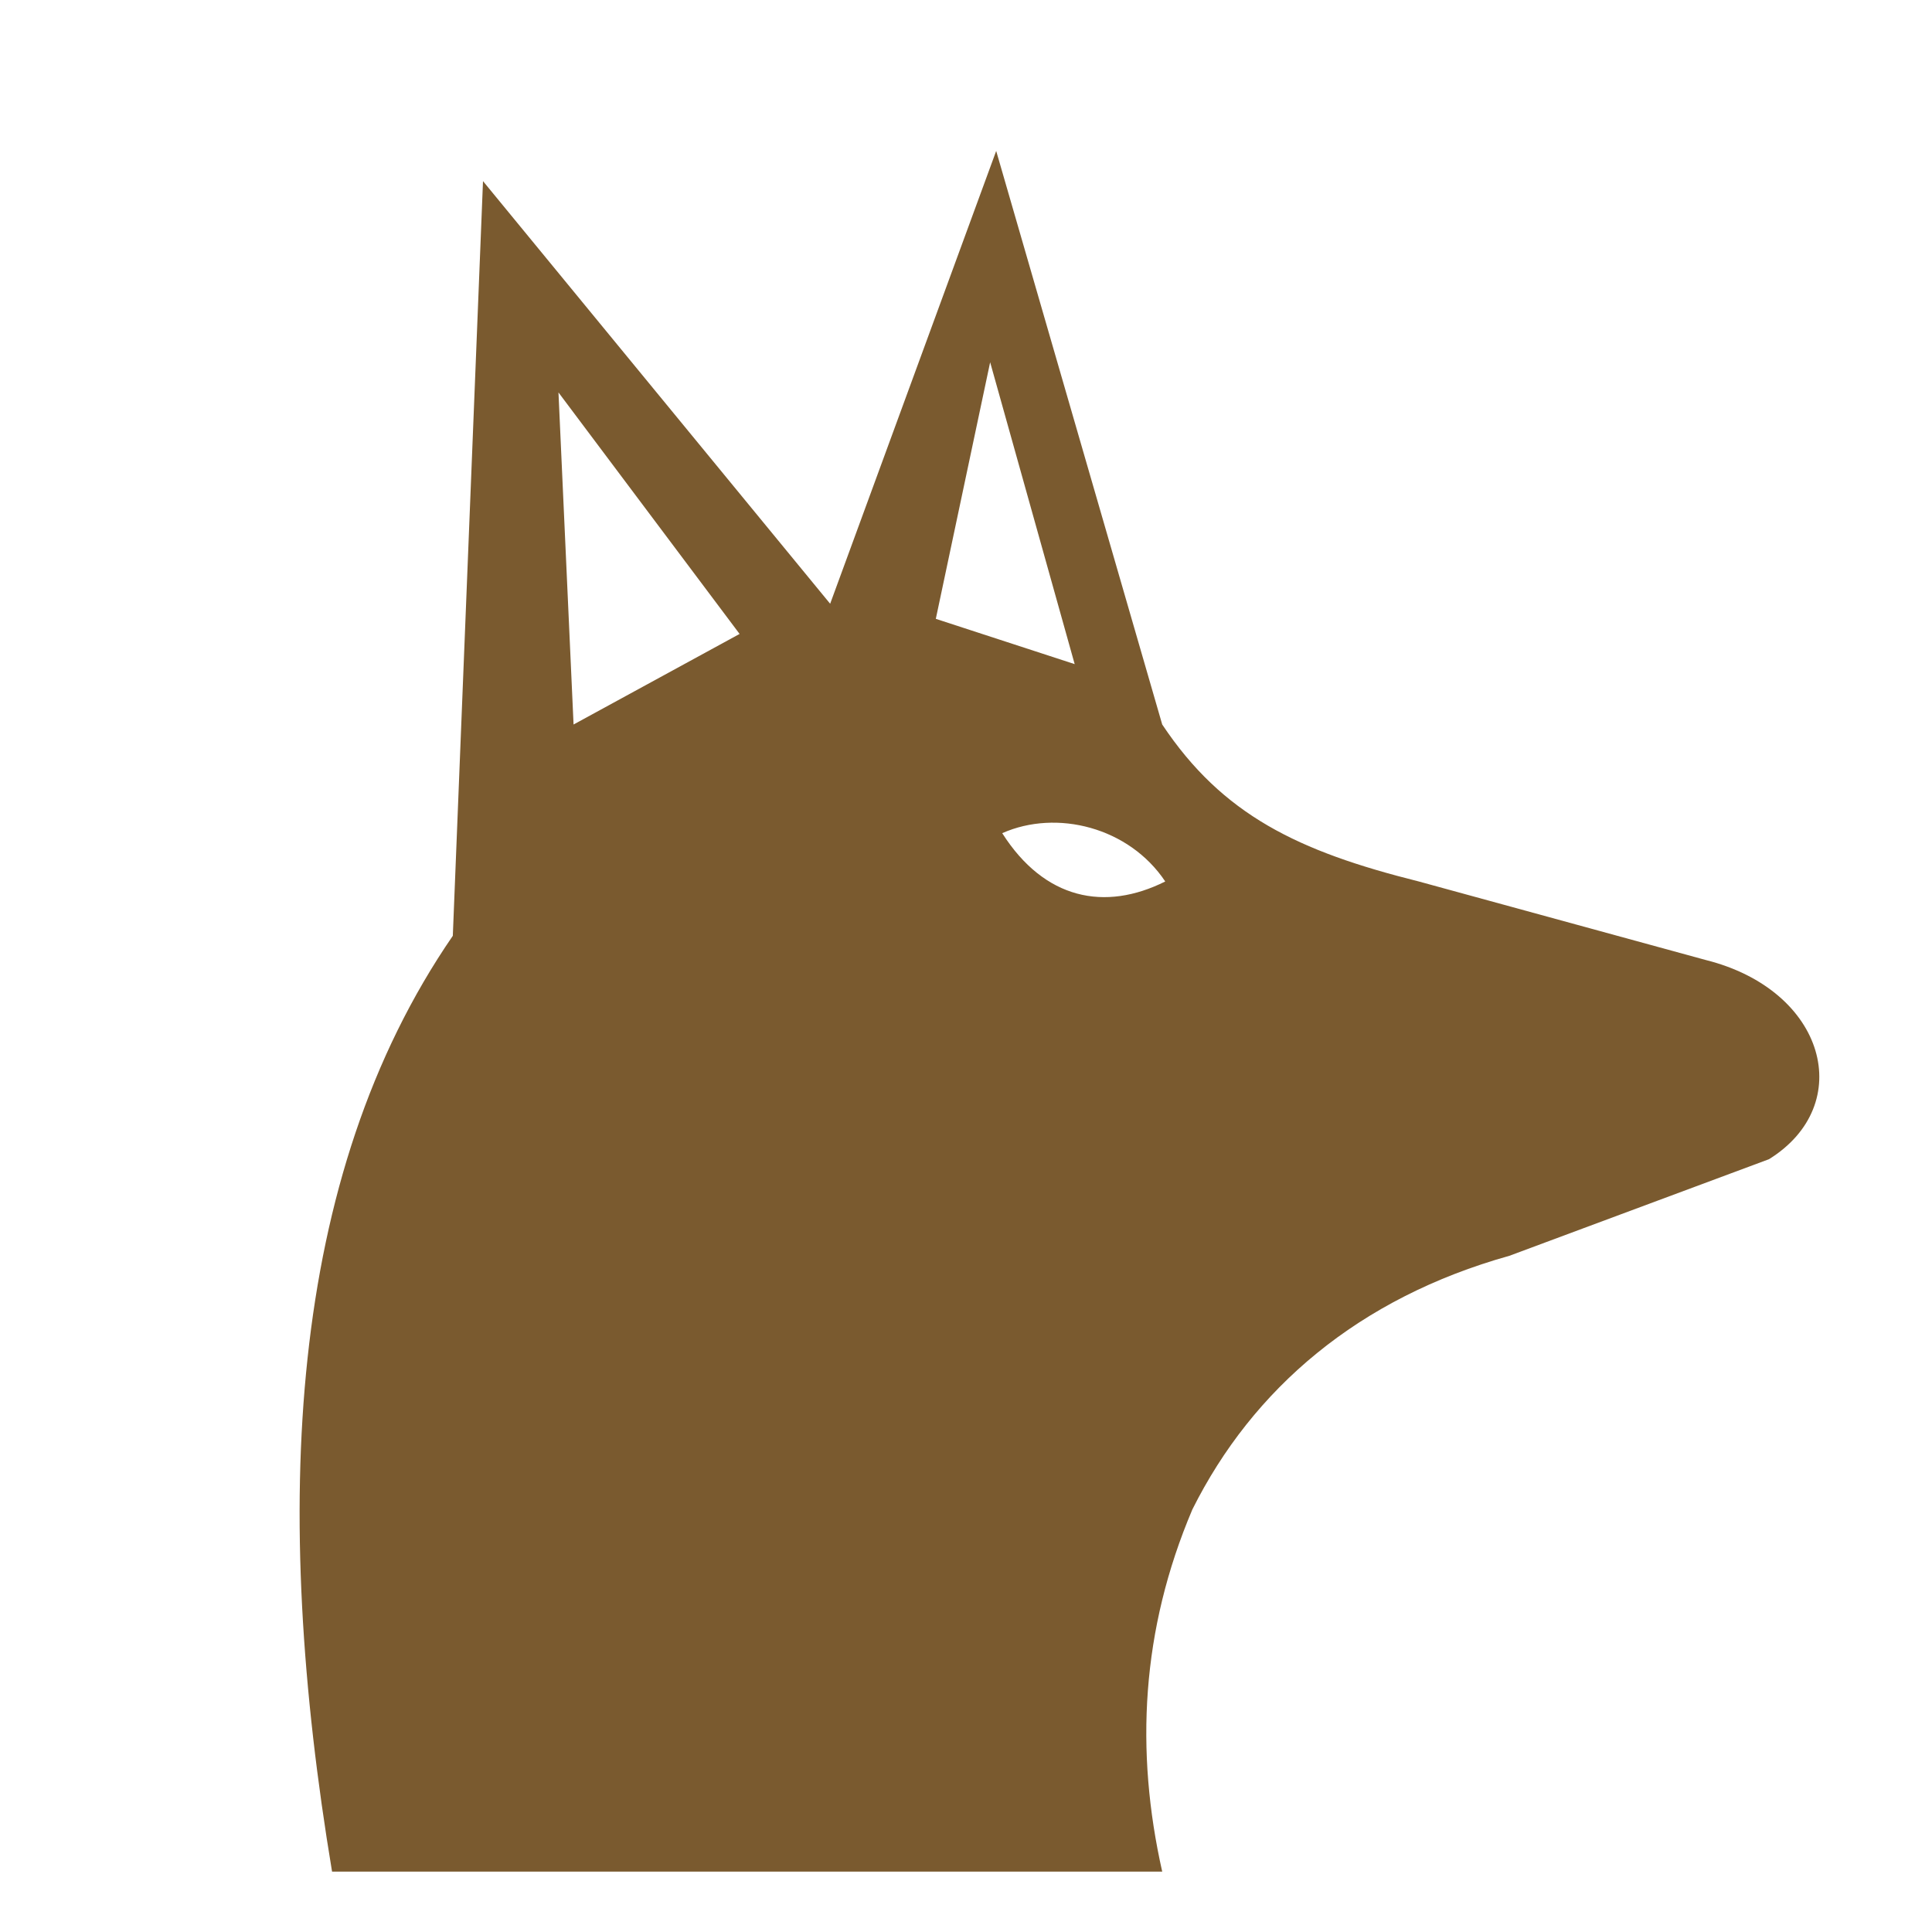
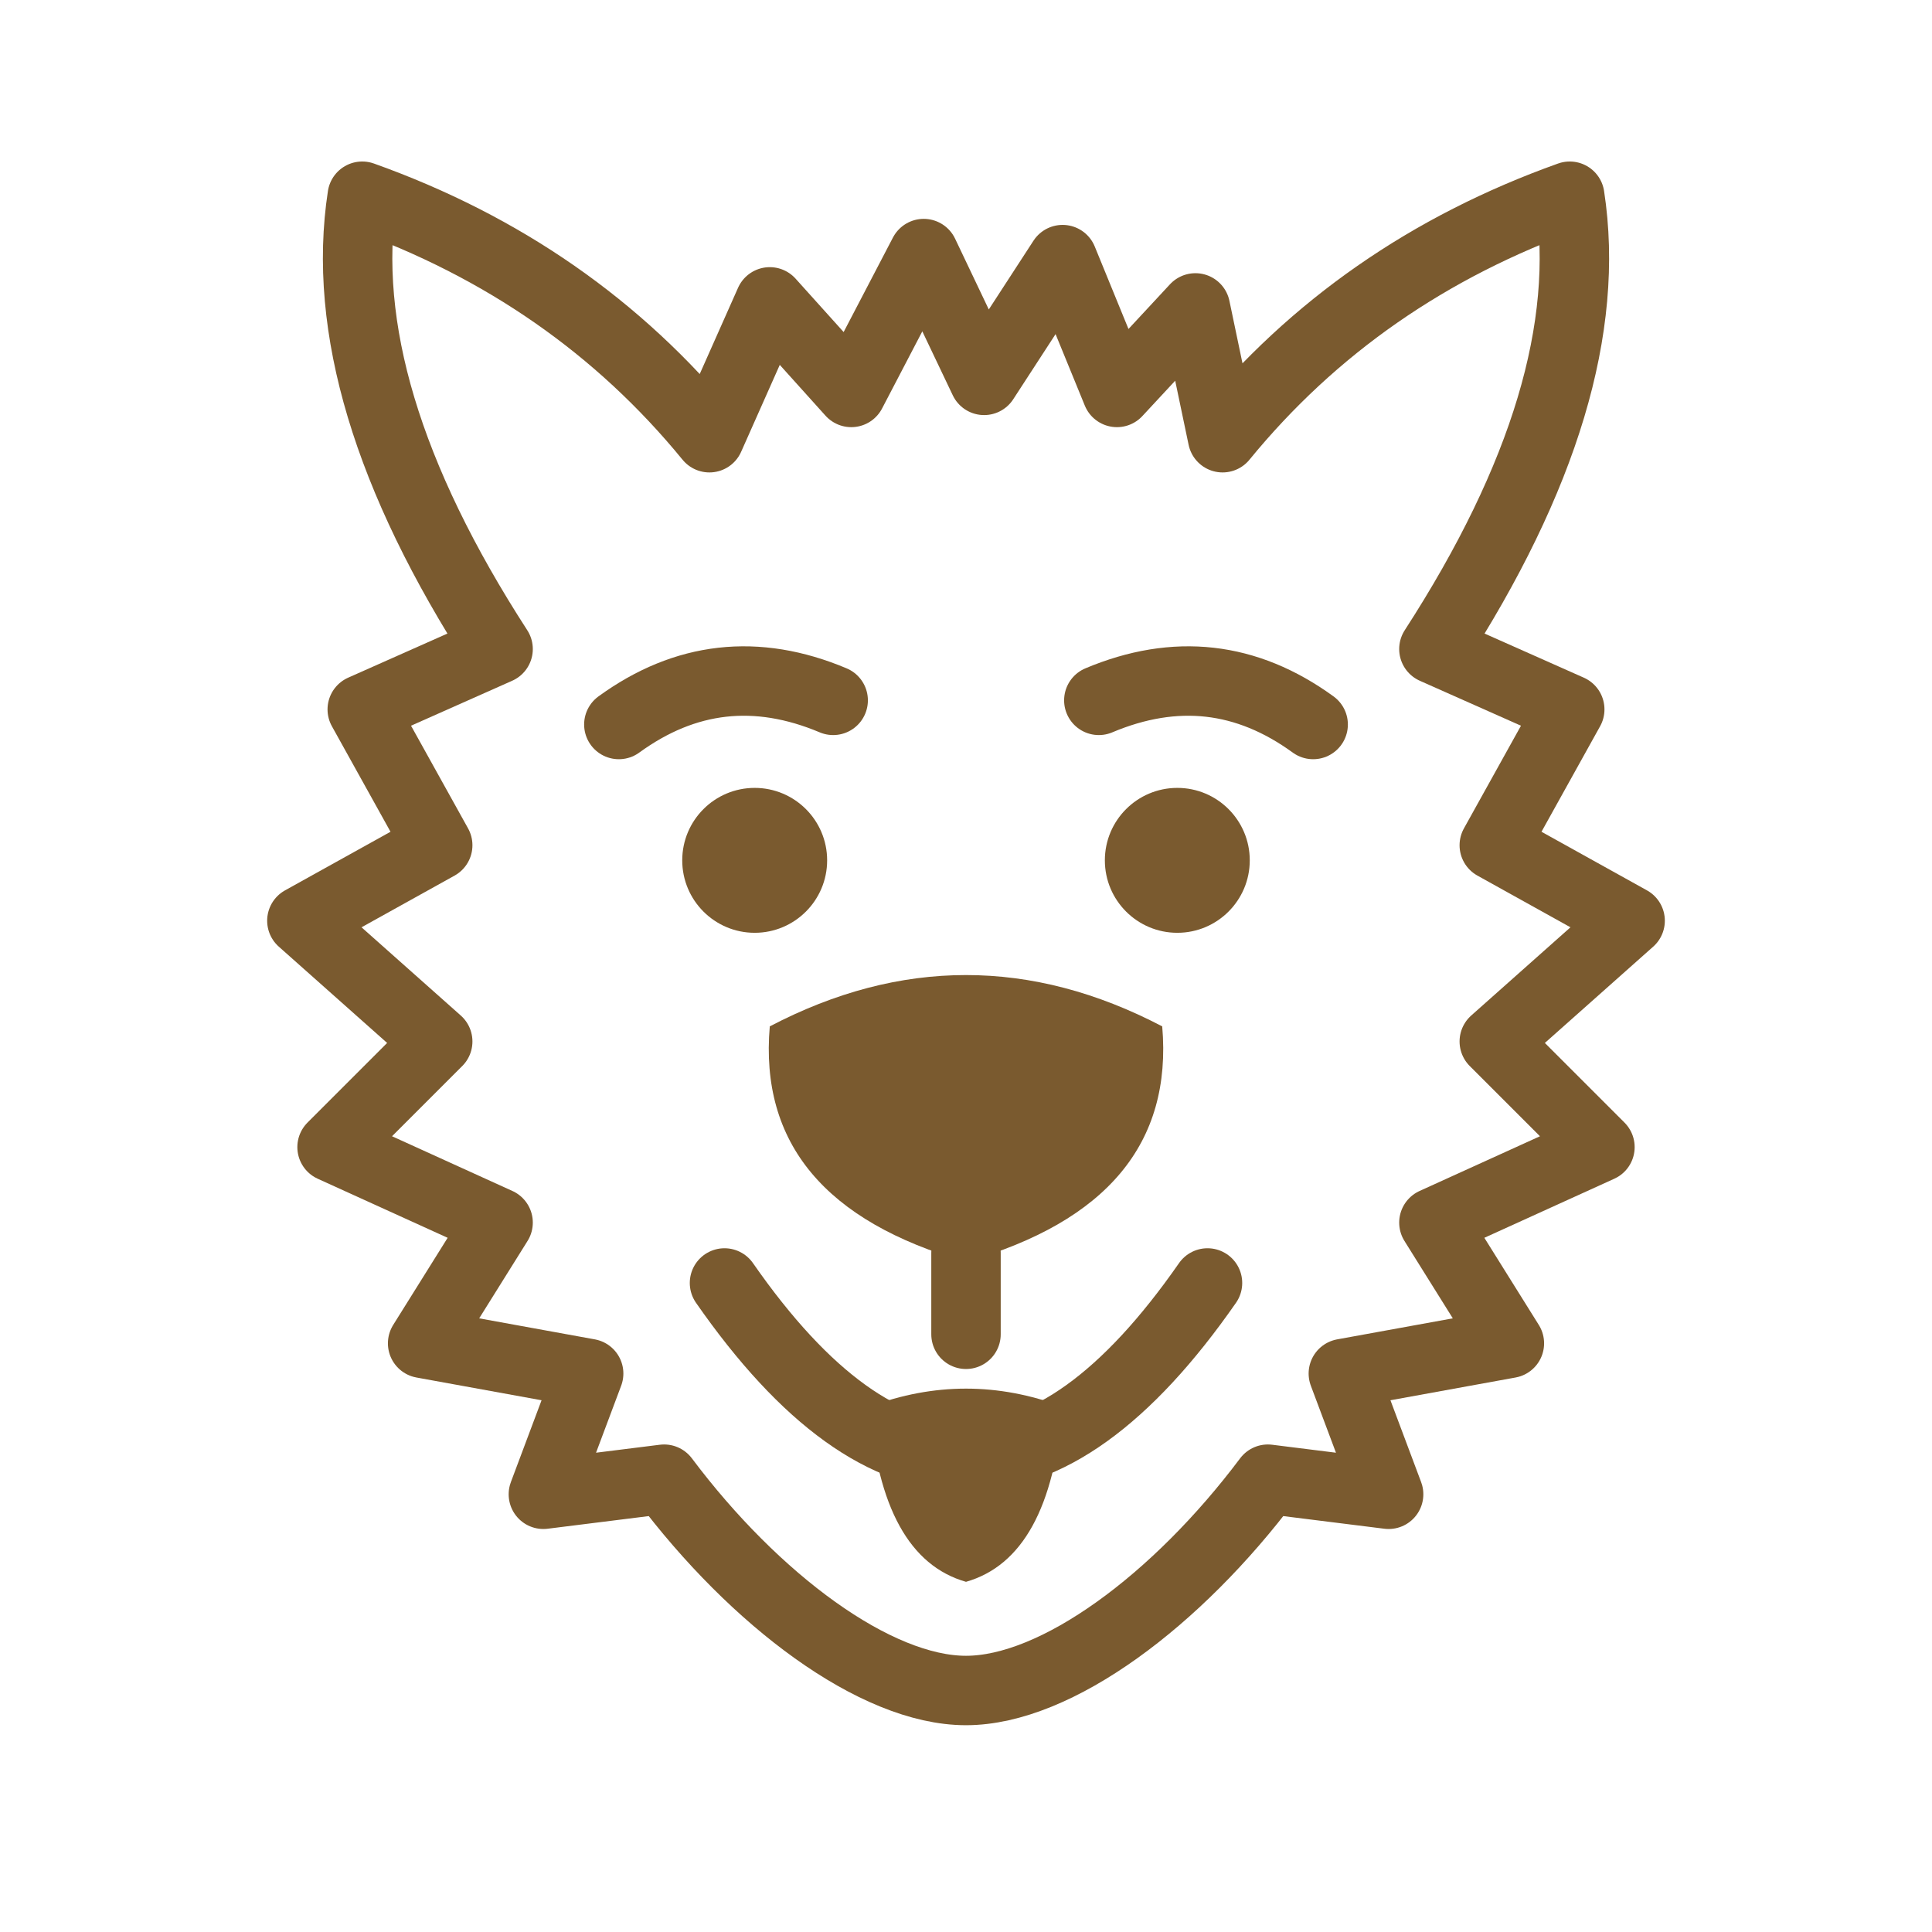
<svg xmlns="http://www.w3.org/2000/svg" viewBox="0 0 64 64" role="img" aria-label="Hazel-Lab">
-   <style>path{fill:#7a5a2f}@media (prefers-color-scheme:dark){path{fill:#d2a868}}</style>
-   <path fill-rule="evenodd" d="M11 62 C9 50 9.5 39 15 31 L16 6 L27.5 20 L33 5 L38.5 24 C40.5 27 43 28.2 47 29.2 L56.5 31.8 C60.5 32.8 61.5 36.6 58.6 38.4 L50 41.6 C45 43 41.5 46 39.5 50 C37.8 54 37.6 58 38.5 62 Z M33.2 27.6 C35 26.8 37.4 27.4 38.6 29.2 C36.6 30.2 34.6 29.8 33.2 27.6 Z M18.5 13 L24.5 21 L19 24 Z M32.8 12 L35.6 22 L31 20.5 Z" />
+   <style>svg{color:#7a5a2f}@media (prefers-color-scheme:dark){svg{color:#d2a868}}</style>
+   <g fill="none" stroke="currentColor" stroke-width="2.3" stroke-linejoin="round" stroke-linecap="round">
+     <path d="M32 56 C29 56 25 53 22 49 L18 49.5 L19.5 45.5 L14 44.5 L16.5 40.5 L11 38 L14.5 34.5 L10 30.5 L14.5 28 L12 23.5 L16.5 21.5 Q11 13 12 6.5 Q19 9 23.5 14.5 L25.5 10 L28.2 13 L30.6 8.4 L32.6 12.6 L35.2 8.6 L37 13 L39.6 10.2 L40.5 14.5 Q45 9 52 6.5 Q53 13 47.5 21.5 L52 23.5 L49.5 28 L54 30.5 L49.5 34.5 L53 38 L47.5 40.5 L50 44.5 L44.5 45.5 L46 49.5 L42 49 C39 53 35 56 32 56 Z" />
+     <path d="M20.5 24 Q23.8 21.6 27.6 23.2 M43.5 24 Q40.2 21.6 36.4 23.2" />
+     <path d="M24 42.5 Q32 54 40 42.5" />
+     <path d="M32 41.5 L32 44.2" />
+   </g>
+   <g fill="currentColor">
+     <circle cx="25" cy="28.5" r="2.4" />
+     <circle cx="39" cy="28.5" r="2.4" />
+     <path d="M25.5 34 Q32 30.6 38.5 34 Q39 39.8 32 41.8 Q25 39.8 25.5 34 Z" />
+     <path d="M28.8 46.6 Q32 45.4 35.2 46.6 Q34.8 51.6 32 52.4 Q29.2 51.6 28.8 46.6 Z" />
+   </g>
</svg>
